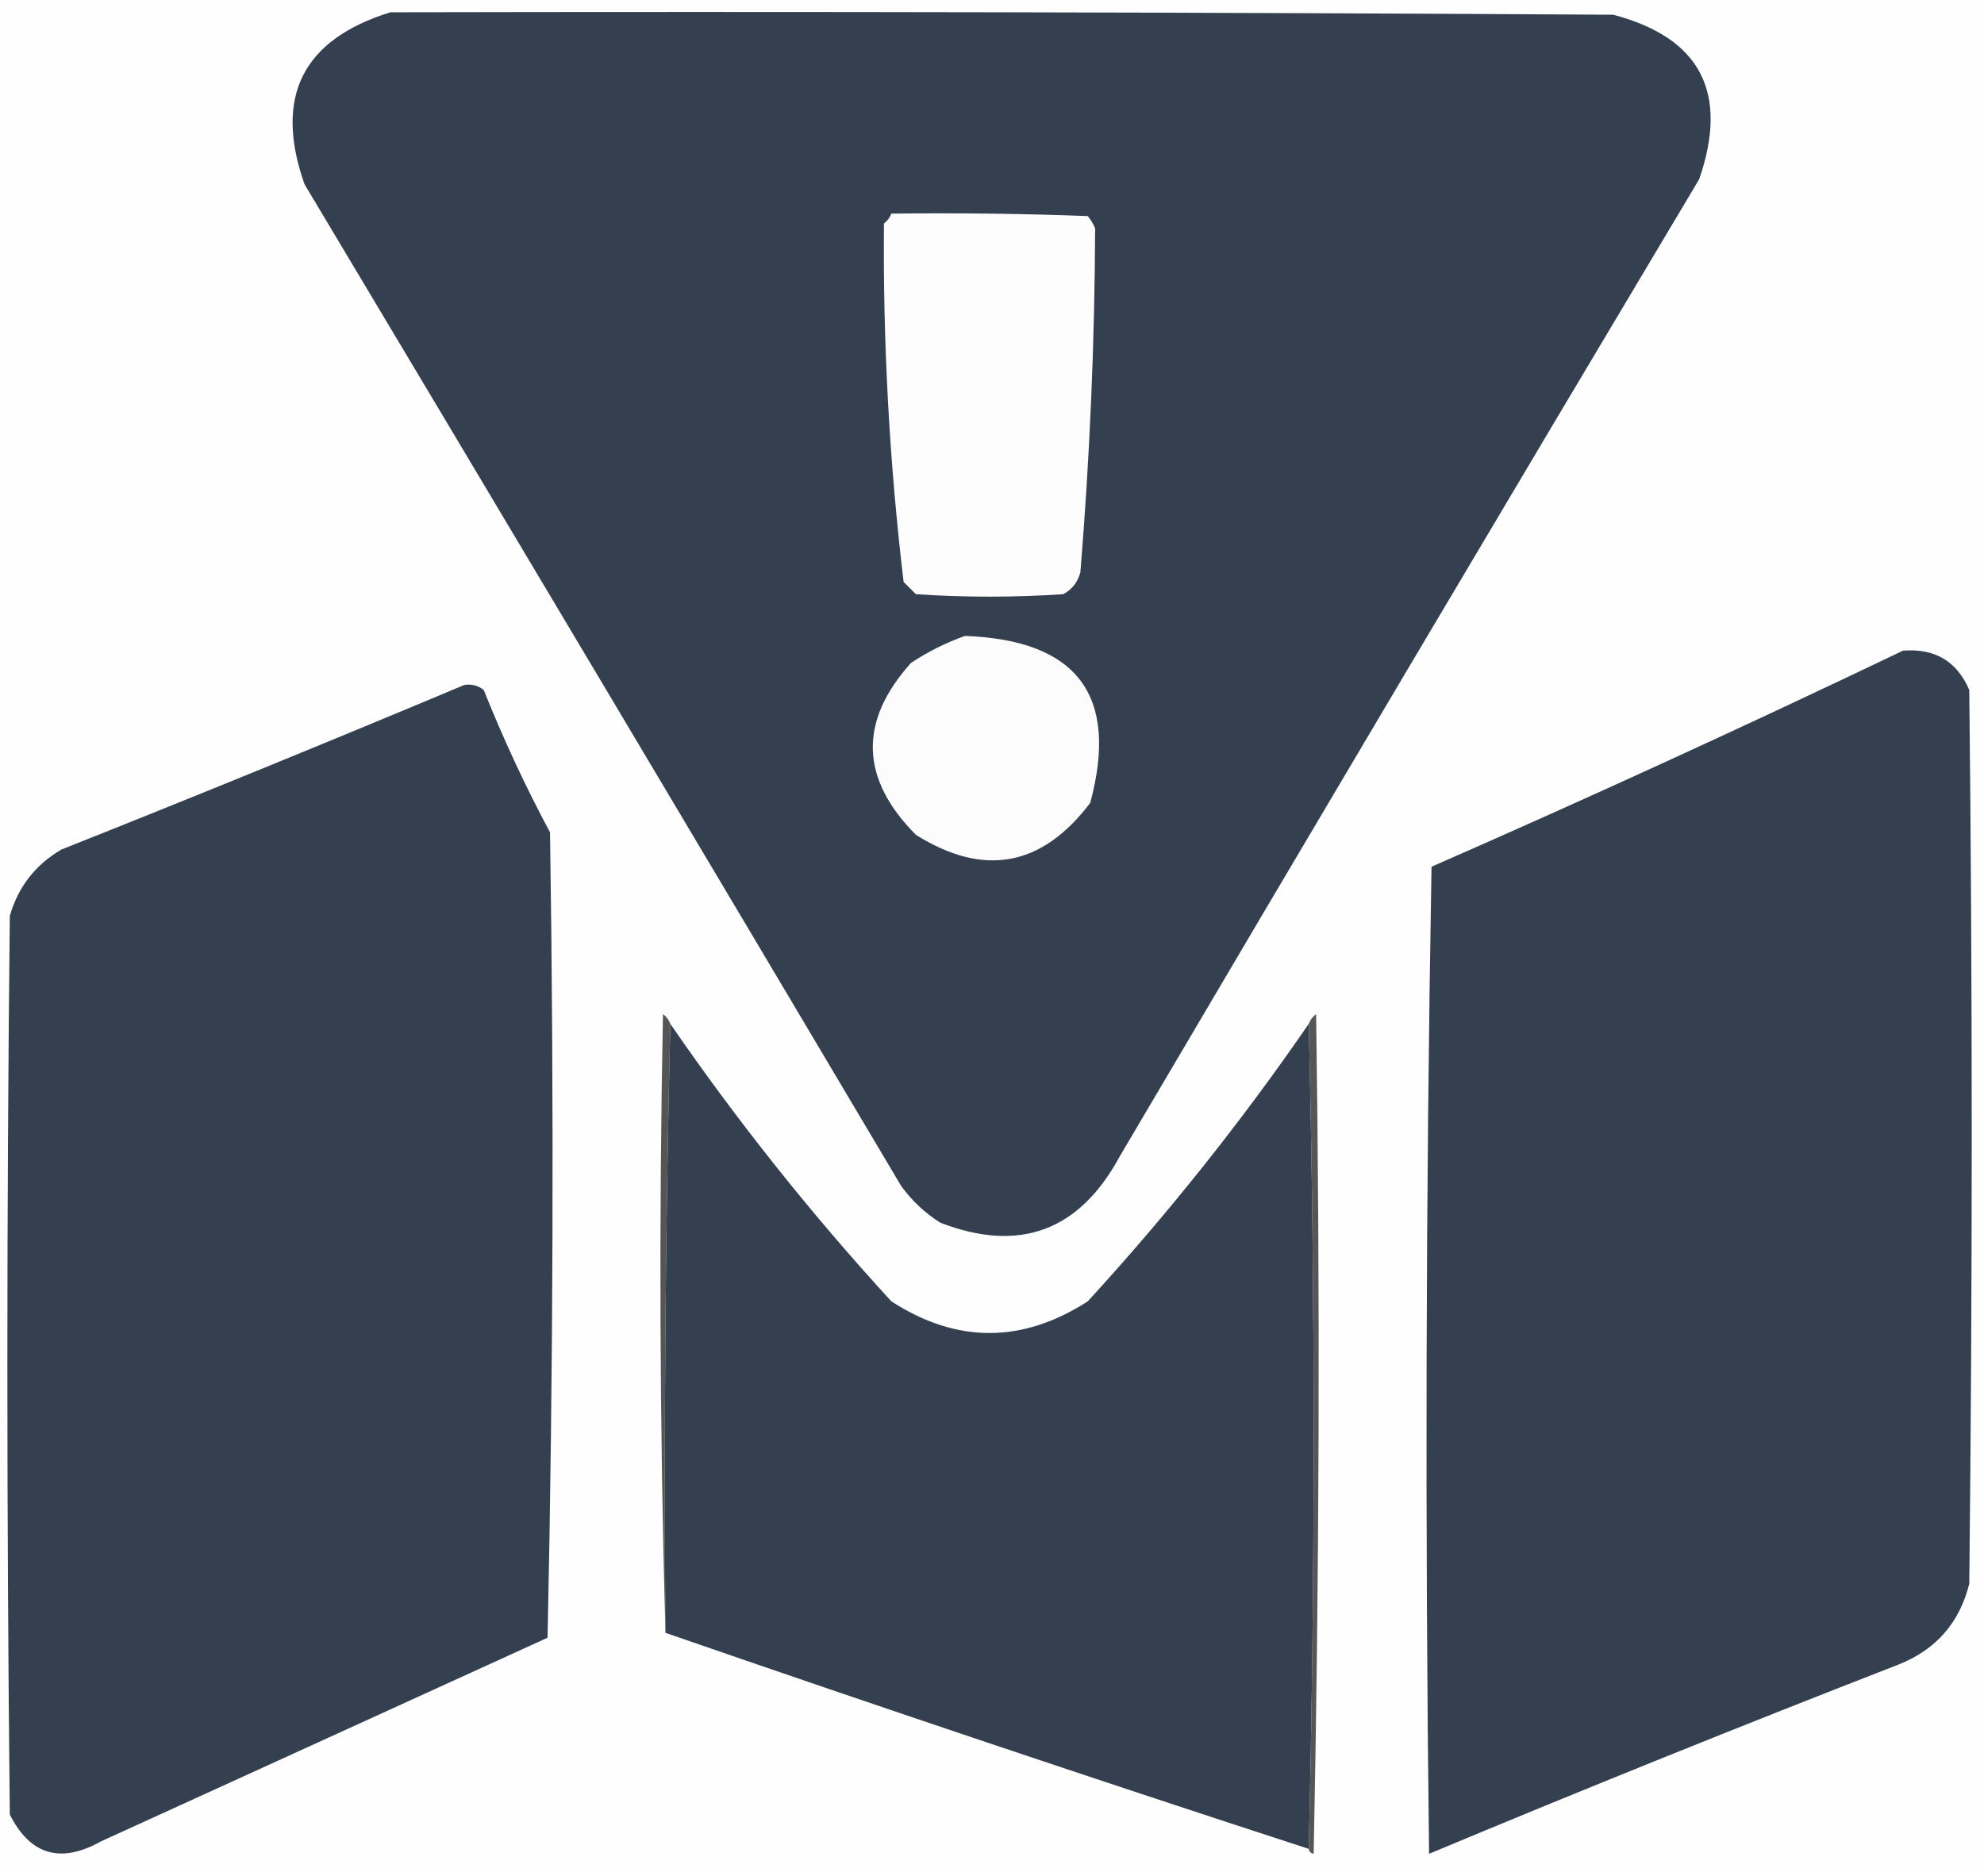
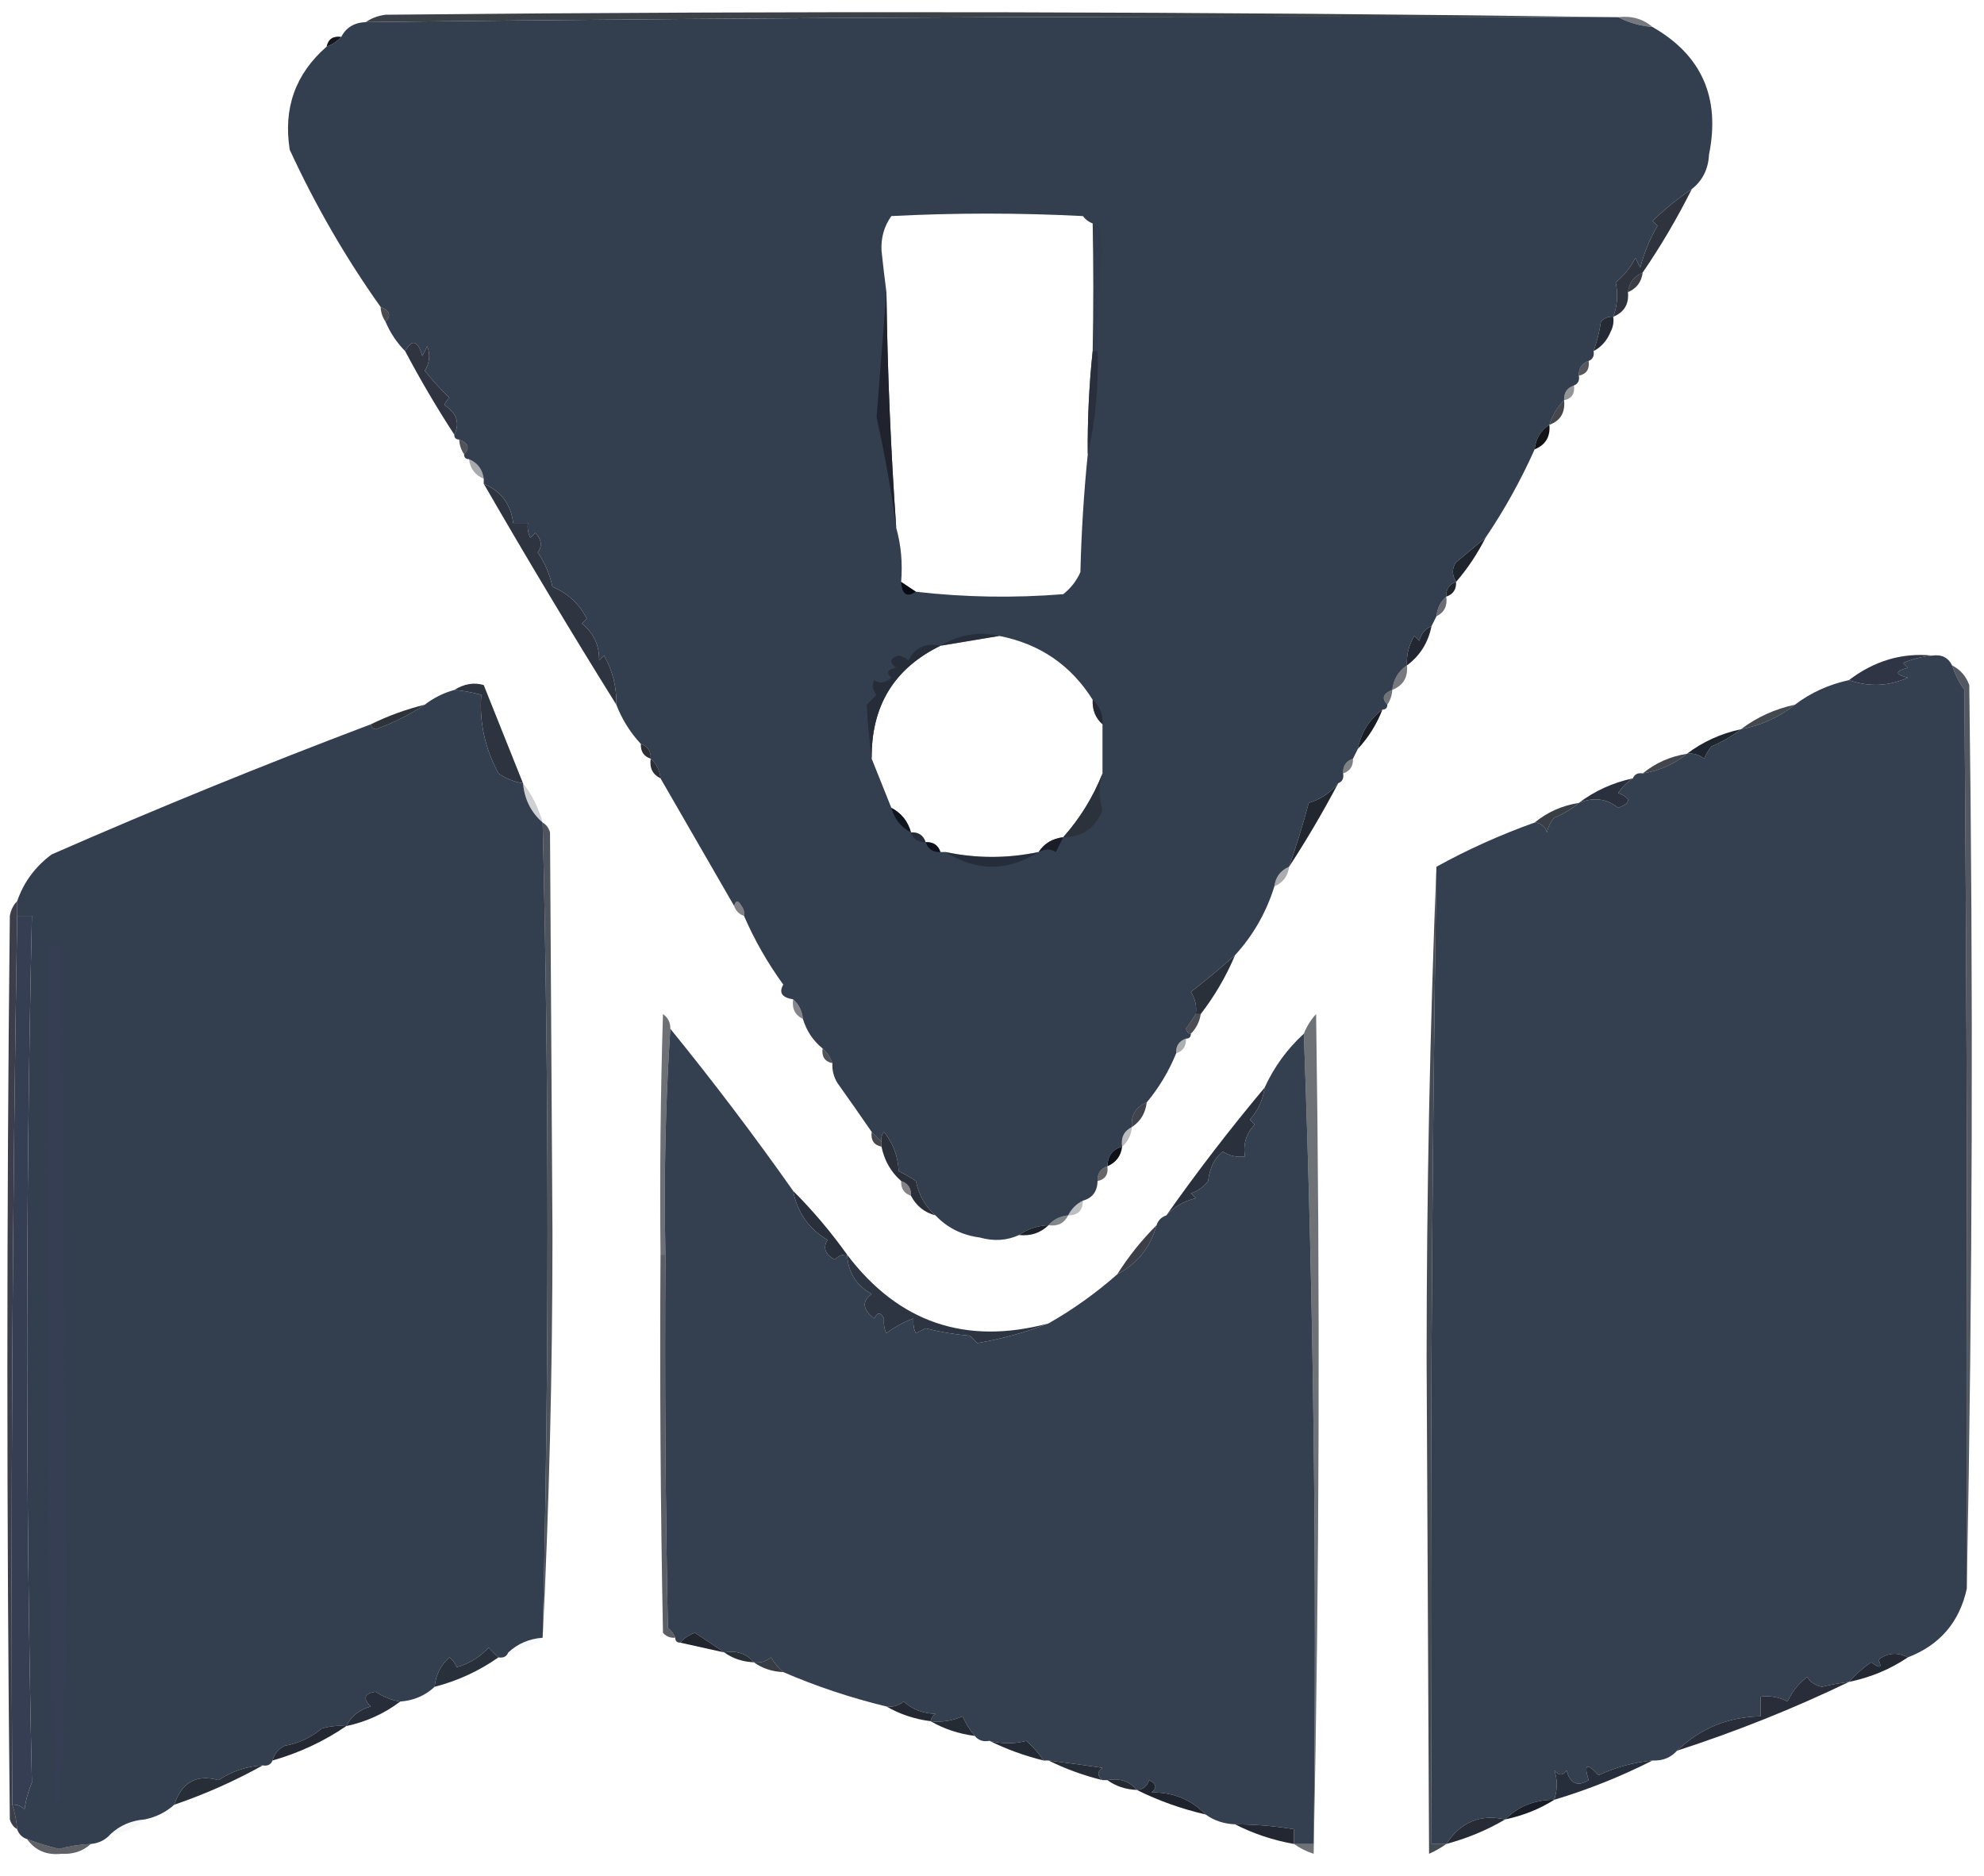
<svg xmlns="http://www.w3.org/2000/svg" version="1.1" width="404px" height="382px" style="shape-rendering:geometricPrecision; text-rendering:geometricPrecision; image-rendering:optimizeQuality; fill-rule:evenodd; clip-rule:evenodd">
  <g>
-     <path style="opacity:1" fill="#fefefe" d="M -0.5,-0.5 C 134.167,-0.5 268.833,-0.5 403.5,-0.5C 403.5,126.833 403.5,254.167 403.5,381.5C 268.833,381.5 134.167,381.5 -0.5,381.5C -0.5,254.167 -0.5,126.833 -0.5,-0.5 Z" />
-   </g>
-   <g>
-     <path style="opacity:1" fill="#343f4f" d="M 79.5,2.5 C 162.501,2.333 245.501,2.5 328.5,3C 346.264,7.688 352.097,18.855 346,36.5C 306.482,102.714 267.149,169.047 228,235.5C 219.772,250.687 207.605,255.187 191.5,249C 188.355,247.022 185.688,244.522 183.5,241.5C 143.326,173.785 102.826,105.785 62,37.5C 55.753,19.721 61.587,8.054 79.5,2.5 Z" />
-   </g>
-   <g>
-     <path style="opacity:1" fill="#fdfdfd" d="M 181.5,43.5 C 194.837,43.333 208.171,43.5 221.5,44C 222.126,44.75 222.626,45.584 223,46.5C 222.912,69.863 221.912,93.196 220,116.5C 219.487,118.521 218.32,120.021 216.5,121C 206.5,121.667 196.5,121.667 186.5,121C 185.667,120.167 184.833,119.333 184,118.5C 181.114,94.247 179.781,69.914 180,45.5C 180.717,44.956 181.217,44.289 181.5,43.5 Z" />
-   </g>
-   <g>
-     <path style="opacity:1" fill="#fcfcfc" d="M 196.5,129.5 C 219.392,130.335 227.892,141.668 222,163.5C 212.153,176.507 200.32,178.673 186.5,170C 175.146,158.568 174.813,146.901 185.5,135C 189.017,132.674 192.683,130.84 196.5,129.5 Z" />
-   </g>
-   <g>
-     <path style="opacity:1" fill="#343f4f" d="M 387.5,132.5 C 393.98,131.985 398.48,134.651 401,140.5C 401.667,201.167 401.667,261.833 401,322.5C 399.025,330.477 394.192,335.977 386.5,339C 354.49,351.447 322.657,364.28 291,377.5C 290.167,310.498 290.333,243.498 291.5,176.5C 323.829,162.332 355.829,147.665 387.5,132.5 Z" />
-   </g>
-   <g>
-     <path style="opacity:1" fill="#343f4f" d="M 94.5,139.5 C 95.978,139.238 97.311,139.571 98.5,140.5C 102.47,150.438 106.97,160.104 112,169.5C 112.833,224.17 112.667,278.836 111.5,333.5C 81.167,347.333 50.833,361.167 20.5,375C 12.307,379.569 6.14,377.735 2,369.5C 1.333,308.5 1.333,247.5 2,186.5C 3.7,180.6 7.2,176.1 12.5,173C 40.036,162.057 67.369,150.89 94.5,139.5 Z" />
-   </g>
-   <g>
-     <path style="opacity:1" fill="#555555" d="M 136.5,208.5 C 135.501,249.663 135.168,290.997 135.5,332.5C 134.335,290.669 134.169,248.669 135,206.5C 135.717,207.044 136.217,207.711 136.5,208.5 Z" />
-   </g>
-   <g>
-     <path style="opacity:1" fill="#565656" d="M 266.5,376.5 C 267.833,320.5 267.833,264.5 266.5,208.5C 266.783,207.711 267.283,207.044 268,206.5C 268.833,263.503 268.667,320.503 267.5,377.5C 266.893,377.376 266.56,377.043 266.5,376.5 Z" />
-   </g>
-   <g>
-     <path style="opacity:1" fill="#343f4f" d="M 136.5,208.5 C 150.145,228.323 165.145,247.156 181.5,265C 194.804,273.598 208.138,273.598 221.5,265C 237.855,247.156 252.855,228.323 266.5,208.5C 267.833,264.5 267.833,320.5 266.5,376.5C 222.611,362.204 178.944,347.537 135.5,332.5C 135.168,290.997 135.501,249.663 136.5,208.5 Z" />
+     <path style="opacity:0.828" fill="#121920" d="M 329.5,3.5 C 244.482,3.18 159.482,3.513 74.5,4.5C 75.609,3.71 76.942,3.21 78.5,3C 162.334,2.168 246.001,2.334 329.5,3.5 Z" />
+   </g>
+   <g>
+     <path style="opacity:1" fill="#333f4f" d="M 329.5,3.5 C 331.599,4.612 333.933,5.279 336.5,5.5C 346.521,11.223 350.354,19.89 348,31.5C 347.856,34.442 346.689,36.776 344.5,38.5C 341.641,40.429 338.974,42.596 336.5,45C 336.833,45.333 337.167,45.667 337.5,46C 335.965,48.624 334.798,51.457 334,54.5C 333.667,53.833 333.333,53.167 333,52.5C 332.047,54.455 330.713,56.122 329,57.5C 329.522,59.88 329.355,62.213 328.5,64.5C 327.504,64.414 326.671,64.748 326,65.5C 325.685,67.586 325.185,69.586 324.5,71.5C 324.672,72.492 324.338,73.158 323.5,73.5C 322.094,73.973 321.427,74.973 321.5,76.5C 321.672,77.492 321.338,78.158 320.5,78.5C 319.094,78.973 318.427,79.973 318.5,81.5C 317.11,82.899 316.11,84.566 315.5,86.5C 313.721,87.67 312.721,89.336 312.5,91.5C 309.67,97.83 306.337,103.83 302.5,109.5C 300.519,111.144 298.519,112.81 296.5,114.5C 295.637,115.726 295.637,117.06 296.5,118.5C 295.094,118.973 294.427,119.973 294.5,121.5C 293.326,122.514 292.66,123.847 292.5,125.5C 292.167,126.167 291.833,126.833 291.5,127.5C 290.21,128.058 289.377,129.058 289,130.5C 288.667,130.167 288.333,129.833 288,129.5C 286.872,131.345 286.372,133.345 286.5,135.5C 284.75,136.659 283.75,138.326 283.5,140.5C 281.618,141.221 281.285,142.221 282.5,143.5C 282.5,144.167 282.167,144.5 281.5,144.5C 278.836,146.484 277.169,149.151 276.5,152.5C 276.167,153.167 275.833,153.833 275.5,154.5C 274.094,154.973 273.427,155.973 273.5,157.5C 273.672,158.492 273.338,159.158 272.5,159.5C 270.873,161.464 268.873,162.797 266.5,163.5C 265.313,167.925 263.979,172.259 262.5,176.5C 260.738,177.262 259.738,178.596 259.5,180.5C 257.86,185.783 255.194,190.449 251.5,194.5C 248.612,197.077 245.612,199.577 242.5,202C 243.38,203.356 243.714,204.856 243.5,206.5C 242.859,207.482 242.193,208.482 241.5,209.5C 241.624,210.107 241.957,210.44 242.5,210.5C 242.5,211.167 242.167,211.5 241.5,211.5C 240.094,211.973 239.427,212.973 239.5,214.5C 238,218.173 236,221.506 233.5,224.5C 231.273,225.401 230.273,227.067 230.5,229.5C 228.896,230.287 228.229,231.62 228.5,233.5C 226.554,234.035 225.554,235.368 225.5,237.5C 224.094,237.973 223.427,238.973 223.5,240.5C 223.446,242.632 222.446,243.965 220.5,244.5C 219.167,245.167 218.167,246.167 217.5,247.5C 215.847,247.66 214.514,248.326 213.5,249.5C 211.214,249.595 209.214,250.262 207.5,251.5C 205.034,252.634 202.367,252.801 199.5,252C 195.89,251.528 192.89,250.028 190.5,247.5C 188.438,245.714 187.104,243.381 186.5,240.5C 185.372,239.738 184.205,239.071 183,238.5C 182.867,235.475 181.867,232.808 180,230.5C 179.536,231.094 179.369,231.761 179.5,232.5C 178.833,231.833 178.167,231.167 177.5,230.5C 175.245,227.223 172.912,223.89 170.5,220.5C 169.754,219.264 169.421,217.93 169.5,216.5C 169.068,215.29 168.401,214.29 167.5,213.5C 165.571,211.94 164.238,209.94 163.5,207.5C 163.34,205.847 162.674,204.514 161.5,203.5C 159.223,203.137 158.556,202.137 159.5,200.5C 156.304,196.104 153.637,191.437 151.5,186.5C 151.631,185.761 151.464,185.094 151,184.5C 150.31,183.262 149.81,183.262 149.5,184.5C 144.529,175.901 139.529,167.234 134.5,158.5C 134.34,156.847 133.674,155.514 132.5,154.5C 132.573,152.973 131.906,151.973 130.5,151.5C 128.336,149.178 126.669,146.511 125.5,143.5C 125.592,139.941 124.759,136.608 123,133.5C 122.667,133.833 122.333,134.167 122,134.5C 122.053,131.387 120.886,128.887 118.5,127C 118.833,126.667 119.167,126.333 119.5,126C 117.971,122.971 115.638,120.805 112.5,119.5C 111.949,116.944 110.949,114.611 109.5,112.5C 110.46,111.188 110.294,109.854 109,108.5C 108.667,108.833 108.333,109.167 108,109.5C 107.517,108.552 107.351,107.552 107.5,106.5C 106.5,106.5 105.5,106.5 104.5,106.5C 104.04,102.703 102.04,100.036 98.5,98.5C 98.5,98.167 98.5,97.833 98.5,97.5C 98.262,95.596 97.262,94.262 95.5,93.5C 94.833,93.5 94.5,93.167 94.5,92.5C 95.715,91.221 95.382,90.221 93.5,89.5C 92.833,89.5 92.5,89.167 92.5,88.5C 93.693,86.153 93.027,84.153 90.5,82.5C 90.709,81.914 91.043,81.414 91.5,81C 89.717,79.261 88.05,77.428 86.5,75.5C 87.485,73.902 87.651,72.235 87,70.5C 86.667,71.167 86.333,71.833 86,72.5C 85.073,69.294 83.907,68.961 82.5,71.5C 80.808,69.795 79.475,67.795 78.5,65.5C 79.715,64.221 79.382,63.221 77.5,62.5C 70.403,52.522 64.236,41.855 59,30.5C 57.65,22.046 60.15,15.046 66.5,9.5C 67.71,9.068 68.71,8.401 69.5,7.5C 70.486,5.592 72.152,4.592 74.5,4.5C 159.482,3.513 244.482,3.18 329.5,3.5 Z M 222.5,45.5 C 222.669,54.059 222.669,62.726 222.5,71.5C 221.768,78.476 221.435,85.476 221.5,92.5C 220.698,100.422 220.198,108.422 220,116.5C 219.215,118.286 218.049,119.786 216.5,121C 206.423,121.807 196.423,121.64 186.5,120.5C 185.5,119.833 184.5,119.167 183.5,118.5C 183.815,114.629 183.482,110.962 182.5,107.5C 181.373,91.521 180.707,75.521 180.5,59.5C 180.131,56.681 179.798,53.848 179.5,51C 179.376,48.41 180.042,46.077 181.5,44C 194.5,43.333 207.5,43.333 220.5,44C 221.044,44.717 221.711,45.217 222.5,45.5 Z M 203.5,129.5 C 211.743,131.116 218.076,135.449 222.5,142.5C 222.402,144.553 223.069,146.22 224.5,147.5C 224.5,150.833 224.5,154.167 224.5,157.5C 222.599,162.302 219.932,166.636 216.5,170.5C 214.326,170.75 212.659,171.75 211.5,173.5C 205.167,174.833 198.833,174.833 192.5,173.5C 192.167,173.5 191.833,173.5 191.5,173.5C 191.027,172.094 190.027,171.427 188.5,171.5C 188.027,170.094 187.027,169.427 185.5,169.5C 184.876,167.246 183.543,165.579 181.5,164.5C 180.122,161.094 178.789,157.76 177.5,154.5C 177.384,143.774 182.05,136.108 191.5,131.5C 195.5,130.833 199.5,130.167 203.5,129.5 Z" />
+   </g>
+   <g>
+     <path style="opacity:0.539" fill="#01060e" d="M 329.5,3.5 C 332.228,3.171 334.562,3.837 336.5,5.5C 333.933,5.279 331.599,4.612 329.5,3.5 Z" />
+   </g>
+   <g>
+     <path style="opacity:0.957" fill="#0b0e13" d="M 69.5,7.5 C 68.71,8.401 67.71,9.068 66.5,9.5C 66.821,7.952 67.821,7.285 69.5,7.5 Z" />
+   </g>
+   <g>
+     <path style="opacity:0.067" fill="#13171b" d="M 222.5,45.5 C 223.117,45.611 223.617,45.944 224,46.5C 224.167,48 224.333,49.5 224.5,51C 223.689,57.81 223.356,64.644 223.5,71.5C 223.167,71.5 222.833,71.5 222.5,71.5C 222.669,62.726 222.669,54.059 222.5,45.5 Z" />
+   </g>
+   <g>
+     <path style="opacity:1" fill="#2e333e" d="M 344.5,38.5 C 341.532,44.436 338.198,50.103 334.5,55.5C 332.738,56.262 331.738,57.596 331.5,59.5C 331.727,61.933 330.727,63.599 328.5,64.5C 329.355,62.213 329.522,59.88 329,57.5C 330.713,56.122 332.047,54.455 333,52.5C 333.333,53.167 333.667,53.833 334,54.5C 334.798,51.457 335.965,48.624 337.5,46C 337.167,45.667 336.833,45.333 336.5,45C 338.974,42.596 341.641,40.429 344.5,38.5 Z" />
+   </g>
+   <g>
+     <path style="opacity:0.761" fill="#00010a" d="M 334.5,55.5 C 334.262,57.404 333.262,58.738 331.5,59.5C 331.738,57.596 332.738,56.262 334.5,55.5 Z" />
+   </g>
+   <g>
+     <path style="opacity:0.714" fill="#020208" d="M 77.5,62.5 C 79.382,63.221 79.715,64.221 78.5,65.5C 77.89,64.609 77.557,63.609 77.5,62.5 Z" />
+   </g>
+   <g>
+     <path style="opacity:1" fill="#262a34" d="M 328.5,64.5 C 328.649,65.552 328.483,66.552 328,67.5C 327.26,69.319 326.093,70.652 324.5,71.5C 325.185,69.586 325.685,67.586 326,65.5C 326.671,64.748 327.504,64.414 328.5,64.5 Z" />
+   </g>
+   <g>
+     <path style="opacity:0.675" fill="#050710" d="M 323.5,73.5 C 323.715,75.179 323.048,76.179 321.5,76.5C 321.427,74.973 322.094,73.973 323.5,73.5 Z" />
+   </g>
+   <g>
+     <path style="opacity:0.995" fill="#2e333f" d="M 92.5,88.5 C 88.904,82.974 85.571,77.307 82.5,71.5C 83.907,68.961 85.073,69.294 86,72.5C 86.333,71.833 86.667,71.167 87,70.5C 87.651,72.235 87.485,73.902 86.5,75.5C 88.05,77.428 89.717,79.261 91.5,81C 91.043,81.414 90.709,81.914 90.5,82.5C 93.027,84.153 93.693,86.153 92.5,88.5 Z" />
+   </g>
+   <g>
+     <path style="opacity:0.931" fill="#292e3c" d="M 222.5,71.5 C 222.833,71.5 223.167,71.5 223.5,71.5C 223.741,78.73 223.075,85.73 221.5,92.5C 221.435,85.476 221.768,78.476 222.5,71.5 Z" />
+   </g>
+   <g>
+     <path style="opacity:0.435" fill="#090b11" d="M 320.5,78.5 C 320.715,80.179 320.048,81.179 318.5,81.5C 318.427,79.973 319.094,78.973 320.5,78.5 Z" />
+   </g>
+   <g>
+     <path style="opacity:0.761" fill="#0b0d12" d="M 318.5,81.5 C 318.741,84.034 317.741,85.7 315.5,86.5C 316.11,84.566 317.11,82.899 318.5,81.5 Z" />
+   </g>
+   <g>
+     <path style="opacity:0.956" fill="#06080d" d="M 315.5,86.5 C 315.727,88.933 314.727,90.599 312.5,91.5C 312.721,89.336 313.721,87.67 315.5,86.5 Z" />
+   </g>
+   <g>
+     <path style="opacity:0.722" fill="#0f111a" d="M 93.5,89.5 C 95.382,90.221 95.715,91.221 94.5,92.5C 93.89,91.609 93.557,90.609 93.5,89.5 Z" />
+   </g>
+   <g>
+     <path style="opacity:0.361" fill="#0d111a" d="M 95.5,93.5 C 97.262,94.262 98.262,95.596 98.5,97.5C 96.738,96.738 95.738,95.404 95.5,93.5 Z" />
+   </g>
+   <g>
+     <path style="opacity:0.984" fill="#1f232d" d="M 180.5,59.5 C 180.707,75.521 181.373,91.521 182.5,107.5C 181.586,100.489 180.252,92.989 178.5,85C 179.154,76.401 179.82,67.901 180.5,59.5 Z" />
+   </g>
+   <g>
+     <path style="opacity:1" fill="#1f232b" d="M 302.5,109.5 C 300.863,112.754 298.863,115.754 296.5,118.5C 295.637,117.06 295.637,115.726 296.5,114.5C 298.519,112.81 300.519,111.144 302.5,109.5 Z" />
+   </g>
+   <g>
+     <path style="opacity:0.864" fill="#00020a" d="M 296.5,118.5 C 296.573,120.027 295.906,121.027 294.5,121.5C 294.427,119.973 295.094,118.973 296.5,118.5 Z" />
+   </g>
+   <g>
+     <path style="opacity:0.891" fill="#01040c" d="M 183.5,118.5 C 184.5,119.167 185.5,119.833 186.5,120.5C 184.668,121.718 183.668,121.051 183.5,118.5 Z" />
+   </g>
+   <g>
+     <path style="opacity:1" fill="#2f3540" d="M 98.5,98.5 C 102.04,100.036 104.04,102.703 104.5,106.5C 105.5,106.5 106.5,106.5 107.5,106.5C 107.351,107.552 107.517,108.552 108,109.5C 108.333,109.167 108.667,108.833 109,108.5C 110.294,109.854 110.46,111.188 109.5,112.5C 110.949,114.611 111.949,116.944 112.5,119.5C 115.638,120.805 117.971,122.971 119.5,126C 119.167,126.333 118.833,126.667 118.5,127C 120.886,128.887 122.053,131.387 122,134.5C 122.333,134.167 122.667,133.833 123,133.5C 124.759,136.608 125.592,139.941 125.5,143.5C 116.238,128.641 107.238,113.641 98.5,98.5 Z" />
+   </g>
+   <g>
+     <path style="opacity:0.612" fill="#0e1018" d="M 294.5,121.5 C 294.771,123.38 294.104,124.713 292.5,125.5C 292.66,123.847 293.326,122.514 294.5,121.5 Z" />
+   </g>
+   <g>
+     <path style="opacity:0.553" fill="#1b212b" d="M 203.5,129.5 C 199.5,130.167 195.5,130.833 191.5,131.5C 195.329,129.202 199.329,128.535 203.5,129.5 Z" />
+   </g>
+   <g>
+     <path style="opacity:1" fill="#222732" d="M 291.5,127.5 C 290.831,130.849 289.164,133.516 286.5,135.5C 286.372,133.345 286.872,131.345 288,129.5C 288.333,129.833 288.667,130.167 289,130.5C 289.377,129.058 290.21,128.058 291.5,127.5 Z" />
+   </g>
+   <g>
+     <path style="opacity:1" fill="#262d39" d="M 191.5,131.5 C 182.05,136.108 177.384,143.774 177.5,154.5C 177.01,150.949 176.677,147.282 176.5,143.5C 177.167,142.833 177.833,142.167 178.5,141.5C 177.674,140.549 177.508,139.549 178,138.5C 179.073,139.28 180.24,139.113 181.5,138C 180.366,136.984 180.699,136.317 182.5,136C 181.007,134.844 181.174,134.01 183,133.5C 183.772,133.645 184.439,133.978 185,134.5C 186.287,131.855 188.453,130.855 191.5,131.5 Z" />
+   </g>
+   <g>
+     <path style="opacity:1" fill="#343f4f" d="M 393.5,133.5 C 395.38,133.229 396.713,133.896 397.5,135.5C 398.072,137.255 398.906,138.922 400,140.5C 400.5,201.499 400.667,262.499 400.5,323.5C 399.01,330.323 395.01,334.99 388.5,337.5C 386.305,336.392 384.305,336.559 382.5,338C 383.34,339.666 382.84,339.833 381,338.5C 379.306,339.699 377.806,341.032 376.5,342.5C 374.658,342.723 372.825,343.057 371,343.5C 369.674,343.245 368.674,342.578 368,341.5C 366.233,342.817 364.899,344.484 364,346.5C 362.301,345.594 360.467,345.261 358.5,345.5C 358.5,346.833 358.5,348.167 358.5,349.5C 351.818,349.647 346.152,351.98 341.5,356.5C 340.22,357.931 338.553,358.598 336.5,358.5C 332.658,358.868 328.991,359.868 325.5,361.5C 323.128,358.879 322.462,359.212 323.5,362.5C 321.218,363.9 319.718,363.234 319,360.5C 318.259,361.641 317.425,361.641 316.5,360.5C 317.17,362.328 317.17,364.328 316.5,366.5C 312.525,366.49 309.191,367.823 306.5,370.5C 301.41,369.374 297.41,371.041 294.5,375.5C 293.5,375.5 292.5,375.5 291.5,375.5C 291.17,309.096 291.504,242.762 292.5,176.5C 298.861,172.989 305.528,169.989 312.5,167.5C 313.75,167.577 314.583,168.244 315,169.5C 315.249,168.376 315.749,167.376 316.5,166.5C 318.396,165.725 320.063,164.725 321.5,163.5C 324.485,162.276 327.151,162.609 329.5,164.5C 332.167,163.5 332.167,162.5 329.5,161.5C 330.34,160.265 331.34,159.265 332.5,158.5C 332.842,157.662 333.508,157.328 334.5,157.5C 337.912,156.958 340.912,155.625 343.5,153.5C 344.822,153.33 345.989,153.663 347,154.5C 347.374,153.584 347.874,152.75 348.5,152C 350.727,151.059 352.727,149.892 354.5,148.5C 358.586,147.745 362.253,146.079 365.5,143.5C 368.751,141.043 372.418,139.376 376.5,138.5C 380.588,139.921 384.588,139.755 388.5,138C 385.833,137.333 385.833,136.667 388.5,136C 388.167,135.667 387.833,135.333 387.5,135C 389.436,134.187 391.436,133.687 393.5,133.5 Z" />
+   </g>
+   <g>
+     <path style="opacity:1" fill="#2f3544" d="M 393.5,133.5 C 391.436,133.687 389.436,134.187 387.5,135C 387.833,135.333 388.167,135.667 388.5,136C 385.833,136.667 385.833,137.333 388.5,138C 384.588,139.755 380.588,139.921 376.5,138.5C 381.686,134.542 387.353,132.875 393.5,133.5 Z" />
+   </g>
+   <g>
+     <path style="opacity:0.549" fill="#090b14" d="M 286.5,135.5 C 286.727,137.933 285.727,139.599 283.5,140.5C 283.75,138.326 284.75,136.659 286.5,135.5 Z" />
+   </g>
+   <g>
+     <path style="opacity:0.565" fill="#03070d" d="M 283.5,140.5 C 283.443,141.609 283.11,142.609 282.5,143.5C 281.285,142.221 281.618,141.221 283.5,140.5 Z" />
+   </g>
+   <g>
+     <path style="opacity:1" fill="#333f4f" d="M 92.5,140.5 C 94.208,140.623 96.041,140.956 98,141.5C 97.581,147.059 98.748,152.392 101.5,157.5C 103.022,158.562 104.688,159.229 106.5,159.5C 106.794,162.754 108.127,165.421 110.5,167.5C 111.826,222.875 111.826,278.209 110.5,333.5C 107.759,333.707 105.426,334.707 103.5,336.5C 103.158,337.338 102.492,337.672 101.5,337.5C 100.849,336.909 100.182,336.243 99.5,335.5C 97.71,337.46 95.543,338.793 93,339.5C 92.692,338.692 92.192,338.025 91.5,337.5C 89.749,339.064 88.749,341.064 88.5,343.5C 86.574,345.293 84.241,346.293 81.5,346.5C 79.723,346.214 78.056,345.547 76.5,344.5C 74.167,344.833 73.833,345.833 75.5,347.5C 73.153,348.151 71.486,349.484 70.5,351.5C 68.801,351.34 67.134,351.506 65.5,352C 63.327,353.836 60.827,355.003 58,355.5C 56.69,356.13 55.856,357.13 55.5,358.5C 55.158,359.338 54.492,359.672 53.5,359.5C 50.243,359.668 47.243,360.668 44.5,362.5C 40.003,361.252 37.003,362.918 35.5,367.5C 33.819,369.008 31.819,370.008 29.5,370.5C 26.759,370.707 24.426,371.707 22.5,373.5C 21.486,374.674 20.153,375.34 18.5,375.5C 16.304,375.59 14.137,375.923 12,376.5C 9.774,375.967 7.607,375.3 5.5,374.5C 4.5,374.167 3.833,373.5 3.5,372.5C 3.371,370.784 3.038,369.117 2.5,367.5C 3.496,367.414 4.329,367.748 5,368.5C 5.251,366.567 5.751,364.734 6.5,363C 5.205,304.03 5.205,245.197 6.5,186.5C 5.5,186.5 4.5,186.5 3.5,186.5C 3.5,185.5 3.5,184.5 3.5,183.5C 4.818,179.668 7.152,176.501 10.5,174C 31.961,164.601 53.627,155.768 75.5,147.5C 75.56,148.043 75.893,148.376 76.5,148.5C 80.113,147.198 83.446,145.531 86.5,143.5C 88.25,142.13 90.25,141.13 92.5,140.5 Z" />
+   </g>
+   <g>
+     <path style="opacity:0.482" fill="#131318" d="M 222.5,142.5 C 223.931,143.78 224.598,145.447 224.5,147.5C 223.069,146.22 222.402,144.553 222.5,142.5 Z" />
+   </g>
+   <g>
+     <path style="opacity:0.835" fill="#1f252e" d="M 365.5,143.5 C 362.253,146.079 358.586,147.745 354.5,148.5C 357.751,146.043 361.418,144.376 365.5,143.5 Z" />
+   </g>
+   <g>
+     <path style="opacity:0.925" fill="#1d2129" d="M 86.5,143.5 C 83.446,145.531 80.113,147.198 76.5,148.5C 75.893,148.376 75.56,148.043 75.5,147.5C 79.02,145.771 82.687,144.438 86.5,143.5 Z" />
+   </g>
+   <g>
+     <path style="opacity:1" fill="#2d3440" d="M 106.5,159.5 C 104.688,159.229 103.022,158.562 101.5,157.5C 98.748,152.392 97.581,147.059 98,141.5C 96.041,140.956 94.208,140.623 92.5,140.5C 94.519,139.245 96.519,138.911 98.5,139.5C 101.18,146.188 103.846,152.855 106.5,159.5 Z" />
+   </g>
+   <g>
+     <path style="opacity:0.925" fill="#060a11" d="M 281.5,144.5 C 280.331,147.511 278.664,150.178 276.5,152.5C 277.169,149.151 278.836,146.484 281.5,144.5 Z" />
+   </g>
+   <g>
+     <path style="opacity:0.817" fill="#000107" d="M 130.5,151.5 C 131.906,151.973 132.573,152.973 132.5,154.5C 131.094,154.027 130.427,153.027 130.5,151.5 Z" />
+   </g>
+   <g>
+     <path style="opacity:1" fill="#1f252f" d="M 354.5,148.5 C 352.727,149.892 350.727,151.059 348.5,152C 347.874,152.75 347.374,153.584 347,154.5C 345.989,153.663 344.822,153.33 343.5,153.5C 346.751,151.043 350.418,149.376 354.5,148.5 Z" />
+   </g>
+   <g>
+     <path style="opacity:0.804" fill="#151921" d="M 343.5,153.5 C 340.912,155.625 337.912,156.958 334.5,157.5C 337.088,155.375 340.088,154.042 343.5,153.5 Z" />
+   </g>
+   <g>
+     <path style="opacity:0.844" fill="#070a14" d="M 132.5,154.5 C 133.674,155.514 134.34,156.847 134.5,158.5C 132.896,157.713 132.229,156.38 132.5,154.5 Z" />
+   </g>
+   <g>
+     <path style="opacity:0.514" fill="#050814" d="M 275.5,154.5 C 275.573,156.027 274.906,157.027 273.5,157.5C 273.427,155.973 274.094,154.973 275.5,154.5 Z" />
+   </g>
+   <g>
+     <path style="opacity:0.208" fill="#1a1f26" d="M 106.5,159.5 C 108.341,161.849 109.674,164.515 110.5,167.5C 108.127,165.421 106.794,162.754 106.5,159.5 Z" />
+   </g>
+   <g>
+     <path style="opacity:1" fill="#2a303e" d="M 332.5,158.5 C 331.34,159.265 330.34,160.265 329.5,161.5C 332.167,162.5 332.167,163.5 329.5,164.5C 327.151,162.609 324.485,162.276 321.5,163.5C 324.751,161.043 328.418,159.376 332.5,158.5 Z" />
+   </g>
+   <g>
+     <path style="opacity:0.824" fill="#070c13" d="M 181.5,164.5 C 183.543,165.579 184.876,167.246 185.5,169.5C 183.469,168.461 182.136,166.795 181.5,164.5 Z" />
+   </g>
+   <g>
+     <path style="opacity:1" fill="#2c323c" d="M 224.5,157.5 C 223.721,159.713 223.721,162.213 224.5,165C 223.015,168.665 220.349,170.498 216.5,170.5C 219.932,166.636 222.599,162.302 224.5,157.5 Z" />
+   </g>
+   <g>
+     <path style="opacity:1" fill="#21262f" d="M 272.5,159.5 C 269.415,165.339 266.082,171.006 262.5,176.5C 263.979,172.259 265.313,167.925 266.5,163.5C 268.873,162.797 270.873,161.464 272.5,159.5 Z" />
+   </g>
+   <g>
+     <path style="opacity:0.871" fill="#1d232b" d="M 321.5,163.5 C 320.063,164.725 318.396,165.725 316.5,166.5C 315.749,167.376 315.249,168.376 315,169.5C 314.583,168.244 313.75,167.577 312.5,167.5C 315.088,165.375 318.088,164.042 321.5,163.5 Z" />
+   </g>
+   <g>
+     <path style="opacity:0.361" fill="#0d0e14" d="M 185.5,169.5 C 187.027,169.427 188.027,170.094 188.5,171.5C 186.973,171.573 185.973,170.906 185.5,169.5 Z" />
+   </g>
+   <g>
+     <path style="opacity:0.753" fill="#00000a" d="M 188.5,171.5 C 190.027,171.427 191.027,172.094 191.5,173.5C 189.973,173.573 188.973,172.906 188.5,171.5 Z" />
+   </g>
+   <g>
+     <path style="opacity:1" fill="#1a1d27" d="M 216.5,170.5 C 216.013,171.473 215.513,172.473 215,173.5C 214.014,172.829 212.847,172.829 211.5,173.5C 212.659,171.75 214.326,170.75 216.5,170.5 Z" />
+   </g>
+   <g>
+     <path style="opacity:0.439" fill="#131720" d="M 192.5,173.5 C 198.833,174.833 205.167,174.833 211.5,173.5C 205.167,177.5 198.833,177.5 192.5,173.5 Z" />
+   </g>
+   <g>
+     <path style="opacity:0.337" fill="#060913" d="M 262.5,176.5 C 262.262,178.404 261.262,179.738 259.5,180.5C 259.738,178.596 260.738,177.262 262.5,176.5 Z" />
+   </g>
+   <g>
+     <path style="opacity:0.51" fill="#050a12" d="M 151.5,186.5 C 150.5,186.167 149.833,185.5 149.5,184.5C 149.81,183.262 150.31,183.262 151,184.5C 151.464,185.094 151.631,185.761 151.5,186.5 Z" />
+   </g>
+   <g>
+     <path style="opacity:1" fill="#353e52" d="M 9.5,192.5 C 10.5,192.5 11.5,192.5 12.5,192.5C 12.995,239.998 13.328,287.498 13.5,335C 13.167,345.5 12.833,356 12.5,366.5C 11.914,366.709 11.414,367.043 11,367.5C 9.504,309.309 9.004,250.976 9.5,192.5 Z" />
+   </g>
+   <g>
+     <path style="opacity:1" fill="#2a303a" d="M 251.5,194.5 C 249.668,198.836 247.335,202.836 244.5,206.5C 244.167,206.5 243.833,206.5 243.5,206.5C 243.714,204.856 243.38,203.356 242.5,202C 245.612,199.577 248.612,197.077 251.5,194.5 Z" />
+   </g>
+   <g>
+     <path style="opacity:0.506" fill="#0c101a" d="M 161.5,203.5 C 162.674,204.514 163.34,205.847 163.5,207.5C 161.896,206.713 161.229,205.38 161.5,203.5 Z" />
+   </g>
+   <g>
+     <path style="opacity:0.702" fill="#00010b" d="M 243.5,206.5 C 243.833,206.5 244.167,206.5 244.5,206.5C 244.267,208.062 243.6,209.395 242.5,210.5C 241.957,210.44 241.624,210.107 241.5,209.5C 242.193,208.482 242.859,207.482 243.5,206.5 Z" />
+   </g>
+   <g>
+     <path style="opacity:0.868" fill="#1f232f" d="M 3.5,183.5 C 3.5,184.5 3.5,185.5 3.5,186.5C 2.508,246.792 2.174,307.125 2.5,367.5C 3.038,369.117 3.371,370.784 3.5,372.5C 2.778,372.082 2.278,371.416 2,370.5C 1.333,309.167 1.333,247.833 2,186.5C 2.232,185.263 2.732,184.263 3.5,183.5 Z" />
+   </g>
+   <g>
+     <path style="opacity:0.814" fill="#1a222b" d="M 292.5,176.5 C 291.504,242.762 291.17,309.096 291.5,375.5C 292.5,375.5 293.5,375.5 294.5,375.5C 293.469,376.249 292.302,376.915 291,377.5C 290.833,344 290.667,310.5 290.5,277C 290.5,243.16 291.167,209.66 292.5,176.5 Z" />
+   </g>
+   <g>
+     <path style="opacity:1" fill="#343f4f" d="M 136.5,209.5 C 145.21,220.211 153.544,231.211 161.5,242.5C 162.362,246.901 164.696,250.234 168.5,252.5C 167.524,254.123 168.024,255.457 170,256.5C 170.671,255.748 171.504,255.414 172.5,255.5C 172.7,259.123 174.367,261.79 177.5,263.5C 175.468,264.968 175.635,266.635 178,268.5C 178.667,267.167 179.333,267.167 180,268.5C 179.923,269.738 180.089,270.738 180.5,271.5C 182.179,270.218 184.013,269.218 186,268.5C 185.923,269.738 186.089,270.738 186.5,271.5C 187.167,271.167 187.833,270.833 188.5,270.5C 191.443,271.244 194.443,271.744 197.5,272C 198,272.5 198.5,273 199,273.5C 204.069,272.638 208.903,271.305 213.5,269.5C 218.481,266.67 223.148,263.336 227.5,259.5C 231.622,257.315 234.289,253.982 235.5,249.5C 235.833,248.5 236.5,247.833 237.5,247.5C 239.113,245.73 241.113,244.564 243.5,244C 243.167,243.667 242.833,243.333 242.5,243C 243.931,242.535 245.097,241.701 246,240.5C 246.37,237.72 247.37,235.72 249,234.5C 250.356,235.38 251.856,235.714 253.5,235.5C 253.104,232.956 253.771,230.789 255.5,229C 255.167,228.667 254.833,228.333 254.5,228C 256.171,226.157 257.171,223.991 257.5,221.5C 259.445,217.264 262.112,213.597 265.5,210.5C 267.496,265.157 268.163,320.157 267.5,375.5C 266.167,375.5 264.833,375.5 263.5,375.5C 263.5,374.5 263.5,373.5 263.5,372.5C 259.534,371.838 255.534,371.505 251.5,371.5C 249.214,371.405 247.214,370.738 245.5,369.5C 242.567,366.445 238.9,364.945 234.5,365C 235.654,364.086 235.487,363.253 234,362.5C 233.583,363.756 232.75,364.423 231.5,364.5C 230.01,362.72 228.01,362.054 225.5,362.5C 225.167,362.5 224.833,362.5 224.5,362.5C 223.402,361.603 223.402,360.77 224.5,360C 220.83,359.452 217.163,358.952 213.5,358.5C 213.167,358.5 212.833,358.5 212.5,358.5C 211.542,357.038 210.376,355.705 209,354.5C 206.606,355.136 204.106,355.136 201.5,354.5C 200.209,354.737 199.209,354.404 198.5,353.5C 197.496,352.317 196.662,350.984 196,349.5C 193.959,350.423 191.792,350.756 189.5,350.5C 189.611,349.883 189.944,349.383 190.5,349C 187.953,348.933 185.786,348.099 184,346.5C 182.989,347.337 181.822,347.67 180.5,347.5C 173.216,345.739 166.216,343.405 159.5,340.5C 158.531,339.691 157.698,338.691 157,337.5C 155.989,338.337 154.822,338.67 153.5,338.5C 152.01,336.72 150.01,336.054 147.5,336.5C 145.565,335.19 143.565,333.857 141.5,332.5C 140.261,332.942 139.261,333.609 138.5,334.5C 137.833,334.5 137.5,334.167 137.5,333.5C 137.217,332.711 136.717,332.044 136,331.5C 135.5,306.169 135.333,280.836 135.5,255.5C 135.17,239.991 135.504,224.658 136.5,209.5 Z" />
+   </g>
+   <g>
+     <path style="opacity:0.733" fill="#10141b" d="M 167.5,213.5 C 168.401,214.29 169.068,215.29 169.5,216.5C 167.952,216.179 167.285,215.179 167.5,213.5 Z" />
+   </g>
+   <g>
+     <path style="opacity:0.325" fill="#02060a" d="M 241.5,211.5 C 241.573,213.027 240.906,214.027 239.5,214.5C 239.427,212.973 240.094,211.973 241.5,211.5 Z" />
+   </g>
+   <g>
+     <path style="opacity:0.627" fill="#161b23" d="M 136.5,209.5 C 135.504,224.658 135.17,239.991 135.5,255.5C 135.167,255.5 134.833,255.5 134.5,255.5C 134.333,239.163 134.5,222.83 135,206.5C 136.039,207.244 136.539,208.244 136.5,209.5 Z" />
+   </g>
+   <g>
+     <path style="opacity:0.752" fill="#030611" d="M 233.5,224.5 C 233.25,226.674 232.25,228.341 230.5,229.5C 230.273,227.067 231.273,225.401 233.5,224.5 Z" />
+   </g>
+   <g>
+     <path style="opacity:0.271" fill="#04080d" d="M 230.5,229.5 C 230.34,231.153 229.674,232.486 228.5,233.5C 228.229,231.62 228.896,230.287 230.5,229.5 Z" />
+   </g>
+   <g>
+     <path style="opacity:0.715" fill="#0f1625" d="M 397.5,135.5 C 399.173,136.343 400.34,137.676 401,139.5C 401.832,201.001 401.665,262.335 400.5,323.5C 400.667,262.499 400.5,201.499 400,140.5C 398.906,138.922 398.072,137.255 397.5,135.5 Z" />
+   </g>
+   <g>
+     <path style="opacity:0.733" fill="#03050d" d="M 177.5,230.5 C 178.167,231.167 178.833,231.833 179.5,232.5C 179.5,232.833 179.5,233.167 179.5,233.5C 177.952,233.179 177.285,232.179 177.5,230.5 Z" />
+   </g>
+   <g>
+     <path style="opacity:1" fill="#2a313c" d="M 257.5,221.5 C 257.171,223.991 256.171,226.157 254.5,228C 254.833,228.333 255.167,228.667 255.5,229C 253.771,230.789 253.104,232.956 253.5,235.5C 251.856,235.714 250.356,235.38 249,234.5C 247.37,235.72 246.37,237.72 246,240.5C 245.097,241.701 243.931,242.535 242.5,243C 242.833,243.333 243.167,243.667 243.5,244C 241.113,244.564 239.113,245.73 237.5,247.5C 243.85,238.497 250.517,229.83 257.5,221.5 Z" />
+   </g>
+   <g>
+     <path style="opacity:0.953" fill="#01040b" d="M 228.5,233.5 C 228.262,235.404 227.262,236.738 225.5,237.5C 225.554,235.368 226.554,234.035 228.5,233.5 Z" />
+   </g>
+   <g>
+     <path style="opacity:1" fill="#353e52" d="M 3.5,186.5 C 4.5,186.5 5.5,186.5 6.5,186.5C 5.205,245.197 5.205,304.03 6.5,363C 5.751,364.734 5.251,366.567 5,368.5C 4.329,367.748 3.496,367.414 2.5,367.5C 2.174,307.125 2.508,246.792 3.5,186.5 Z" />
+   </g>
+   <g>
+     <path style="opacity:0.764" fill="#19202a" d="M 110.5,167.5 C 111.222,167.918 111.722,168.584 112,169.5C 112.167,196.833 112.333,224.167 112.5,251.5C 112.5,279.175 111.833,306.508 110.5,333.5C 111.826,278.209 111.826,222.875 110.5,167.5 Z" />
+   </g>
+   <g>
+     <path style="opacity:0.598" fill="#010106" d="M 225.5,237.5 C 225.715,239.179 225.048,240.179 223.5,240.5C 223.427,238.973 224.094,237.973 225.5,237.5 Z" />
+   </g>
+   <g>
+     <path style="opacity:0.494" fill="#05050f" d="M 183.5,240.5 C 184.906,240.973 185.573,241.973 185.5,243.5C 184.094,243.027 183.427,242.027 183.5,240.5 Z" />
+   </g>
+   <g>
+     <path style="opacity:1" fill="#2a2f39" d="M 190.5,247.5 C 188.251,246.92 186.585,245.587 185.5,243.5C 185.573,241.973 184.906,240.973 183.5,240.5C 181.412,238.664 180.079,236.331 179.5,233.5C 179.5,233.167 179.5,232.833 179.5,232.5C 179.369,231.761 179.536,231.094 180,230.5C 181.867,232.808 182.867,235.475 183,238.5C 184.205,239.071 185.372,239.738 186.5,240.5C 187.104,243.381 188.438,245.714 190.5,247.5 Z" />
+   </g>
+   <g>
+     <path style="opacity:0.259" fill="#01020d" d="M 220.5,244.5 C 220.5,246.5 219.5,247.5 217.5,247.5C 218.167,246.167 219.167,245.167 220.5,244.5 Z" />
+   </g>
+   <g>
+     <path style="opacity:0.51" fill="#061118" d="M 217.5,247.5 C 216.713,249.104 215.38,249.771 213.5,249.5C 214.514,248.326 215.847,247.66 217.5,247.5 Z" />
+   </g>
+   <g>
+     <path style="opacity:0.898" fill="#040911" d="M 213.5,249.5 C 211.898,251.074 209.898,251.741 207.5,251.5C 209.214,250.262 211.214,249.595 213.5,249.5 Z" />
+   </g>
+   <g>
+     <path style="opacity:1" fill="#2a303b" d="M 161.5,242.5 C 165.513,246.515 169.179,250.848 172.5,255.5C 171.504,255.414 170.671,255.748 170,256.5C 168.024,255.457 167.524,254.123 168.5,252.5C 164.696,250.234 162.362,246.901 161.5,242.5 Z" />
+   </g>
+   <g>
+     <path style="opacity:0.867" fill="#1e222b" d="M 235.5,249.5 C 234.289,253.982 231.622,257.315 227.5,259.5C 229.794,255.873 232.46,252.539 235.5,249.5 Z" />
+   </g>
+   <g>
+     <path style="opacity:1" fill="#2d3442" d="M 172.5,255.5 C 182.962,269.321 196.629,273.988 213.5,269.5C 208.903,271.305 204.069,272.638 199,273.5C 198.5,273 198,272.5 197.5,272C 194.443,271.744 191.443,271.244 188.5,270.5C 187.833,270.833 187.167,271.167 186.5,271.5C 186.089,270.738 185.923,269.738 186,268.5C 184.013,269.218 182.179,270.218 180.5,271.5C 180.089,270.738 179.923,269.738 180,268.5C 179.333,267.167 178.667,267.167 178,268.5C 175.635,266.635 175.468,264.968 177.5,263.5C 174.367,261.79 172.7,259.123 172.5,255.5 Z" />
+   </g>
+   <g>
+     <path style="opacity:0.737" fill="#21252e" d="M 134.5,255.5 C 134.833,255.5 135.167,255.5 135.5,255.5C 135.333,280.836 135.5,306.169 136,331.5C 136.717,332.044 137.217,332.711 137.5,333.5C 136.504,333.586 135.671,333.252 135,332.5C 134.5,306.835 134.333,281.169 134.5,255.5 Z" />
+   </g>
+   <g>
+     <path style="opacity:0.631" fill="#192027" d="M 263.5,375.5 C 264.833,375.5 266.167,375.5 267.5,375.5C 268.163,320.157 267.496,265.157 265.5,210.5C 266.072,209.027 266.905,207.693 268,206.5C 268.833,263.503 268.667,320.503 267.5,377.5C 265.974,377.006 264.641,376.339 263.5,375.5 Z" />
+   </g>
+   <g>
+     <path style="opacity:1" fill="#20252e" d="M 147.5,336.5 C 144.5,335.833 141.5,335.167 138.5,334.5C 139.261,333.609 140.261,332.942 141.5,332.5C 143.565,333.857 145.565,335.19 147.5,336.5 Z" />
+   </g>
+   <g>
+     <path style="opacity:0.027" fill="#1a1d24" d="M 110.5,333.5 C 108.574,335.293 106.241,336.293 103.5,336.5C 105.426,334.707 107.759,333.707 110.5,333.5 Z" />
+   </g>
+   <g>
+     <path style="opacity:0.945" fill="#1c222a" d="M 147.5,336.5 C 150.01,336.054 152.01,336.72 153.5,338.5C 151.214,338.405 149.214,337.738 147.5,336.5 Z" />
+   </g>
+   <g>
+     <path style="opacity:1" fill="#28303c" d="M 101.5,337.5 C 97.584,340.257 93.25,342.257 88.5,343.5C 88.749,341.064 89.749,339.064 91.5,337.5C 92.192,338.025 92.692,338.692 93,339.5C 95.543,338.793 97.71,337.46 99.5,335.5C 100.182,336.243 100.849,336.909 101.5,337.5 Z" />
+   </g>
+   <g>
+     <path style="opacity:0.871" fill="#1a2028" d="M 159.5,340.5 C 157.214,340.405 155.214,339.738 153.5,338.5C 154.822,338.67 155.989,338.337 157,337.5C 157.698,338.691 158.531,339.691 159.5,340.5 Z" />
+   </g>
+   <g>
+     <path style="opacity:0.986" fill="#202530" d="M 388.5,337.5 C 384.889,339.931 380.889,341.597 376.5,342.5C 377.806,341.032 379.306,339.699 381,338.5C 382.84,339.833 383.34,339.666 382.5,338C 384.305,336.559 386.305,336.392 388.5,337.5 Z" />
+   </g>
+   <g>
+     <path style="opacity:1" fill="#272e39" d="M 81.5,346.5 C 78.249,348.957 74.582,350.624 70.5,351.5C 71.486,349.484 73.153,348.151 75.5,347.5C 73.833,345.833 74.167,344.833 76.5,344.5C 78.056,345.547 79.723,346.214 81.5,346.5 Z" />
+   </g>
+   <g>
+     <path style="opacity:1" fill="#232832" d="M 189.5,350.5 C 186.215,350.072 183.215,349.072 180.5,347.5C 181.822,347.67 182.989,347.337 184,346.5C 185.786,348.099 187.953,348.933 190.5,349C 189.944,349.383 189.611,349.883 189.5,350.5 Z" />
+   </g>
+   <g>
+     <path style="opacity:1" fill="#242b35" d="M 198.5,353.5 C 195.215,353.072 192.215,352.072 189.5,350.5C 191.792,350.756 193.959,350.423 196,349.5C 196.662,350.984 197.496,352.317 198.5,353.5 Z" />
+   </g>
+   <g>
+     <path style="opacity:1" fill="#282d39" d="M 376.5,342.5 C 365.216,347.932 353.549,352.599 341.5,356.5C 346.152,351.98 351.818,349.647 358.5,349.5C 358.5,348.167 358.5,346.833 358.5,345.5C 360.467,345.261 362.301,345.594 364,346.5C 364.899,344.484 366.233,342.817 368,341.5C 368.674,342.578 369.674,343.245 371,343.5C 372.825,343.057 374.658,342.723 376.5,342.5 Z" />
+   </g>
+   <g>
+     <path style="opacity:1" fill="#232a34" d="M 201.5,354.5 C 204.106,355.136 206.606,355.136 209,354.5C 210.376,355.705 211.542,357.038 212.5,358.5C 208.605,357.538 204.939,356.204 201.5,354.5 Z" />
+   </g>
+   <g>
+     <path style="opacity:1" fill="#232832" d="M 70.5,351.5 C 65.93,354.616 60.93,356.95 55.5,358.5C 55.856,357.13 56.69,356.13 58,355.5C 60.827,355.003 63.327,353.836 65.5,352C 67.134,351.506 68.801,351.34 70.5,351.5 Z" />
+   </g>
+   <g>
+     <path style="opacity:1" fill="#262c35" d="M 213.5,358.5 C 217.163,358.952 220.83,359.452 224.5,360C 223.402,360.77 223.402,361.603 224.5,362.5C 220.605,361.538 216.939,360.204 213.5,358.5 Z" />
+   </g>
+   <g>
+     <path style="opacity:1" fill="#272e3b" d="M 336.5,358.5 C 330.136,361.737 323.47,364.403 316.5,366.5C 317.17,364.328 317.17,362.328 316.5,360.5C 317.425,361.641 318.259,361.641 319,360.5C 319.718,363.234 321.218,363.9 323.5,362.5C 322.462,359.212 323.128,358.879 325.5,361.5C 328.991,359.868 332.658,358.868 336.5,358.5 Z" />
+   </g>
+   <g>
+     <path style="opacity:1" fill="#282e38" d="M 53.5,359.5 C 47.794,362.684 41.794,365.35 35.5,367.5C 37.003,362.918 40.003,361.252 44.5,362.5C 47.243,360.668 50.243,359.668 53.5,359.5 Z" />
+   </g>
+   <g>
+     <path style="opacity:0.957" fill="#1a2029" d="M 225.5,362.5 C 228.01,362.054 230.01,362.72 231.5,364.5C 229.214,364.405 227.214,363.738 225.5,362.5 Z" />
+   </g>
+   <g>
+     <path style="opacity:0.994" fill="#1d222c" d="M 245.5,369.5 C 240.552,368.347 235.885,366.681 231.5,364.5C 232.75,364.423 233.583,363.756 234,362.5C 235.487,363.253 235.654,364.086 234.5,365C 238.9,364.945 242.567,366.445 245.5,369.5 Z" />
+   </g>
+   <g>
+     <path style="opacity:1" fill="#191d28" d="M 316.5,366.5 C 313.47,368.403 310.137,369.737 306.5,370.5C 309.191,367.823 312.525,366.49 316.5,366.5 Z" />
+   </g>
+   <g>
+     <path style="opacity:1" fill="#262b36" d="M 306.5,370.5 C 302.797,372.679 298.797,374.345 294.5,375.5C 297.41,371.041 301.41,369.374 306.5,370.5 Z" />
+   </g>
+   <g>
+     <path style="opacity:1" fill="#222732" d="M 251.5,371.5 C 255.534,371.505 259.534,371.838 263.5,372.5C 263.5,373.5 263.5,374.5 263.5,375.5C 259.216,374.739 255.216,373.405 251.5,371.5 Z" />
+   </g>
+   <g>
+     <path style="opacity:0.035" fill="#0a161a" d="M 29.5,370.5 C 27.574,372.293 25.241,373.293 22.5,373.5C 24.426,371.707 26.759,370.707 29.5,370.5 Z" />
+   </g>
+   <g>
+     <path style="opacity:0.655" fill="#0a0e17" d="M 5.5,374.5 C 7.607,375.3 9.774,375.967 12,376.5C 14.137,375.923 16.304,375.59 18.5,375.5C 16.883,376.972 14.883,377.639 12.5,377.5C 9.499,377.828 7.166,376.828 5.5,374.5 Z" />
  </g>
</svg>
